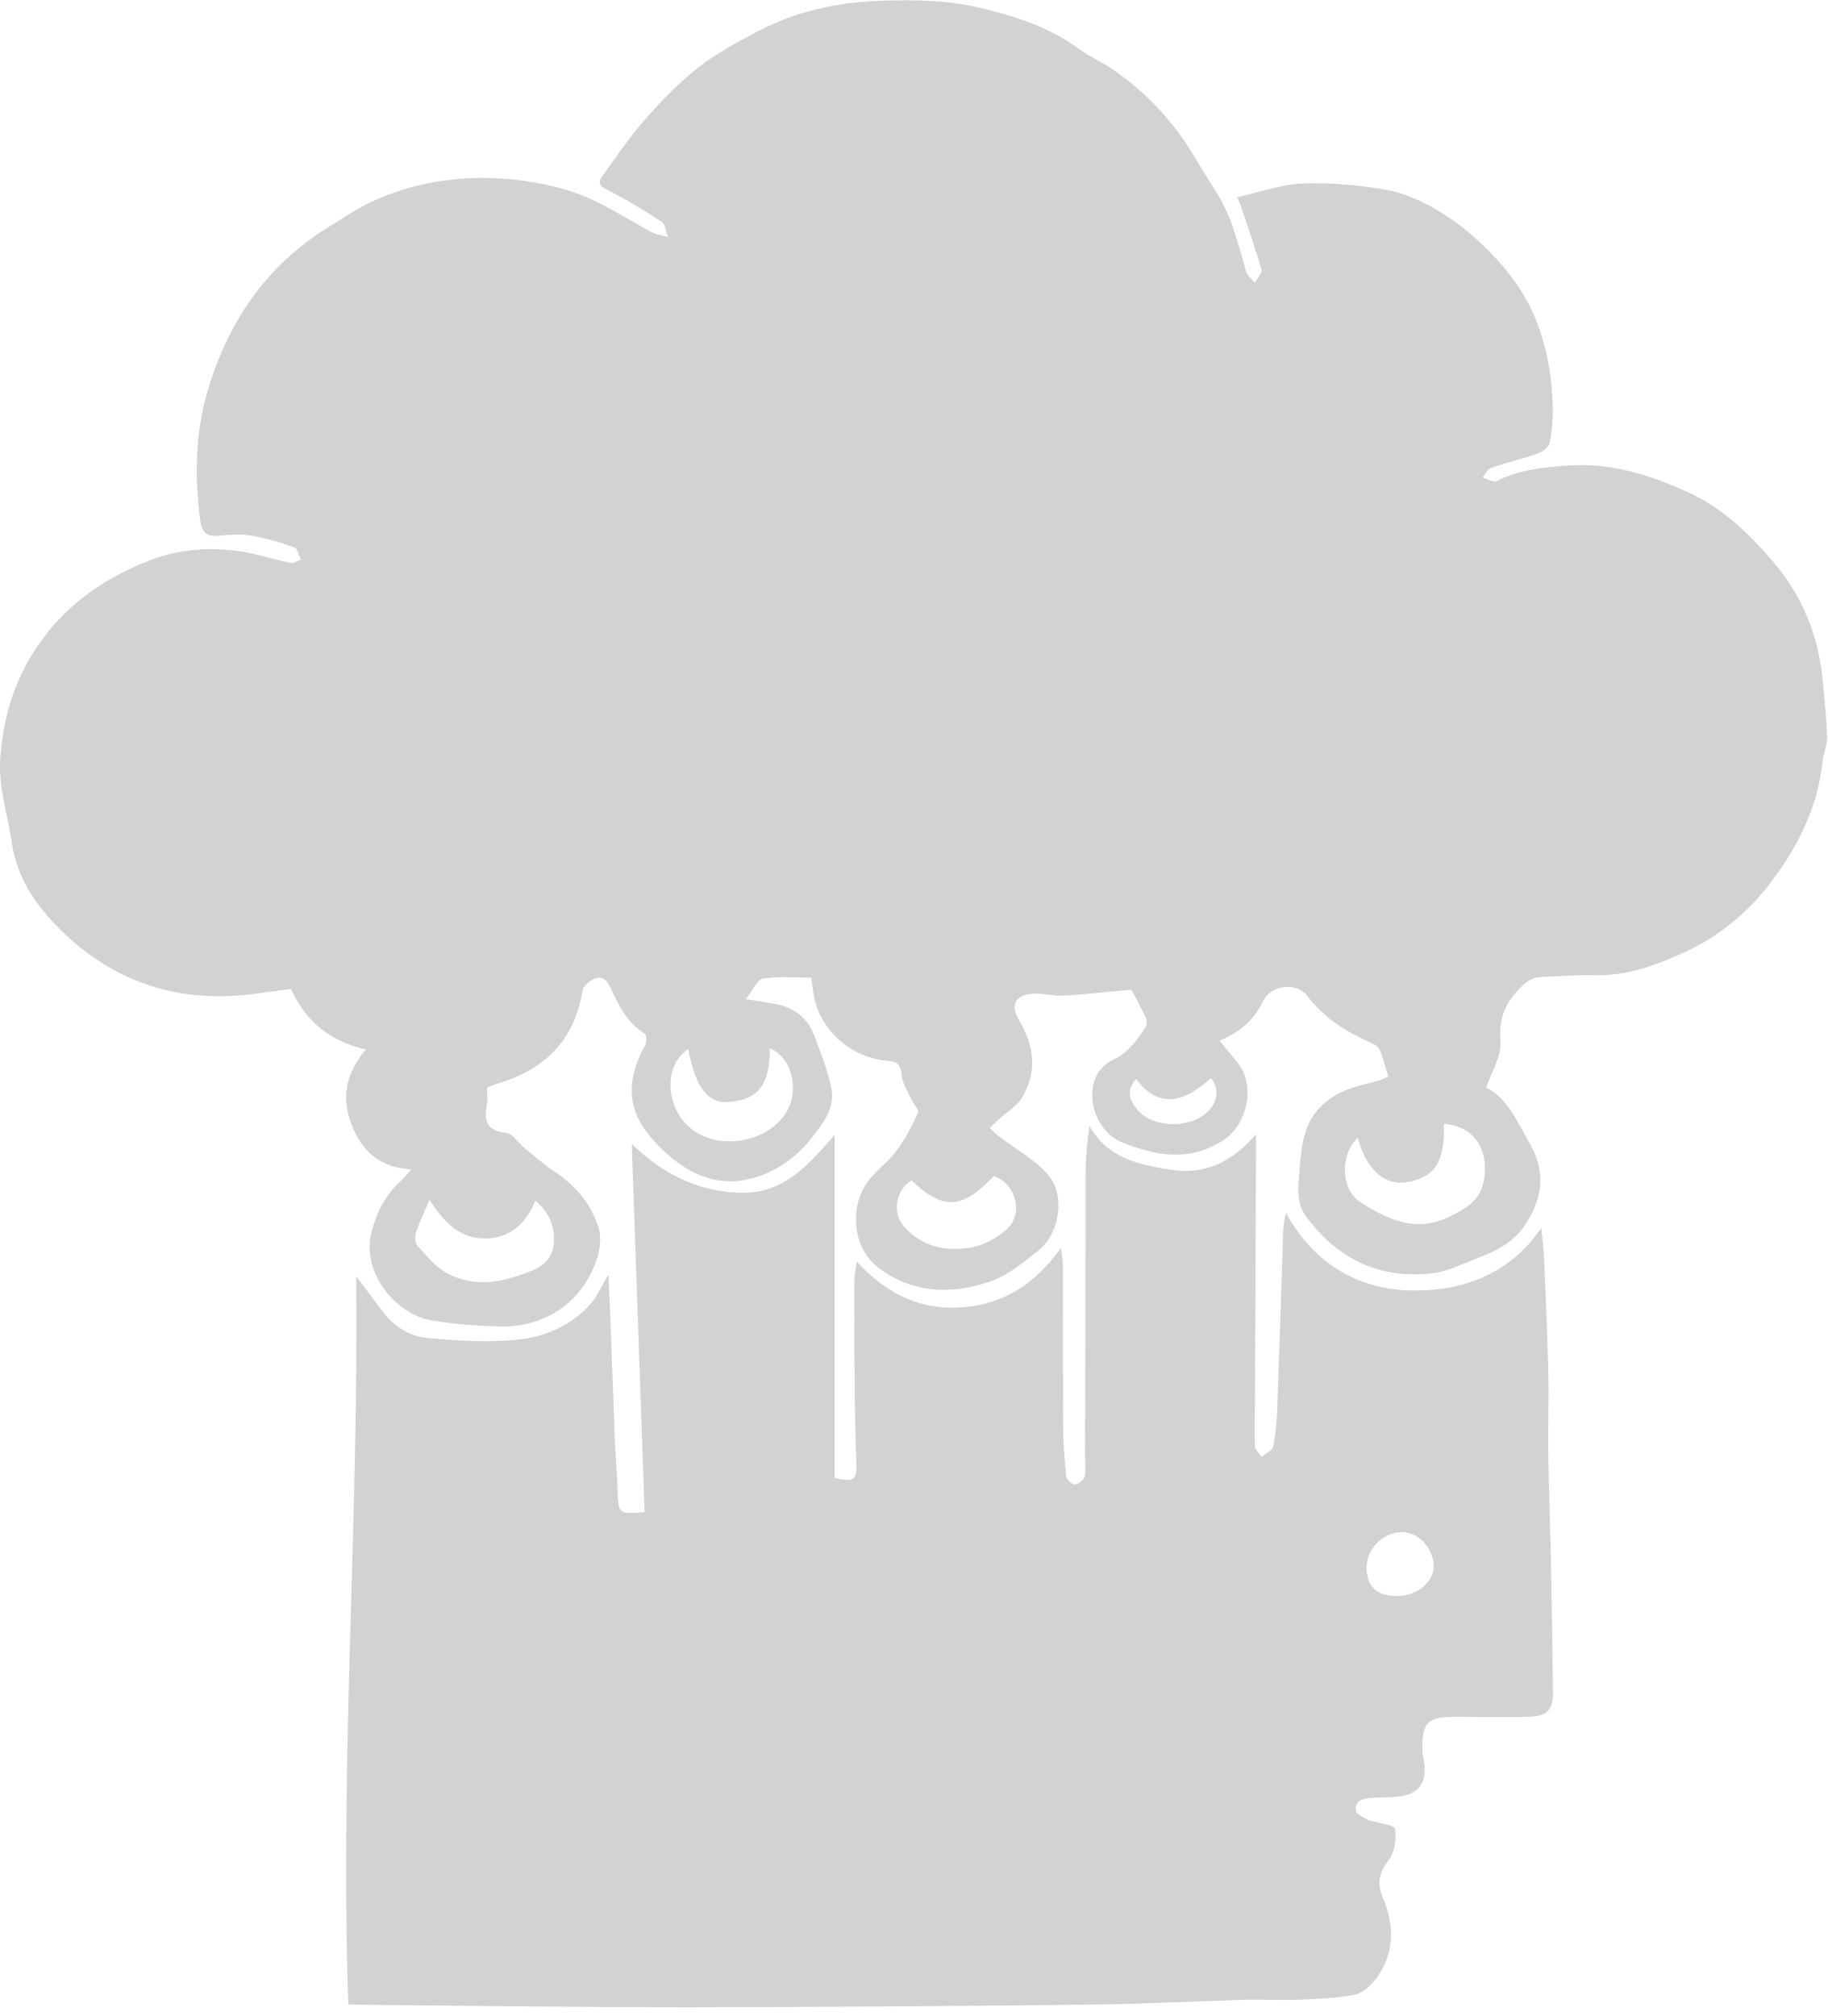
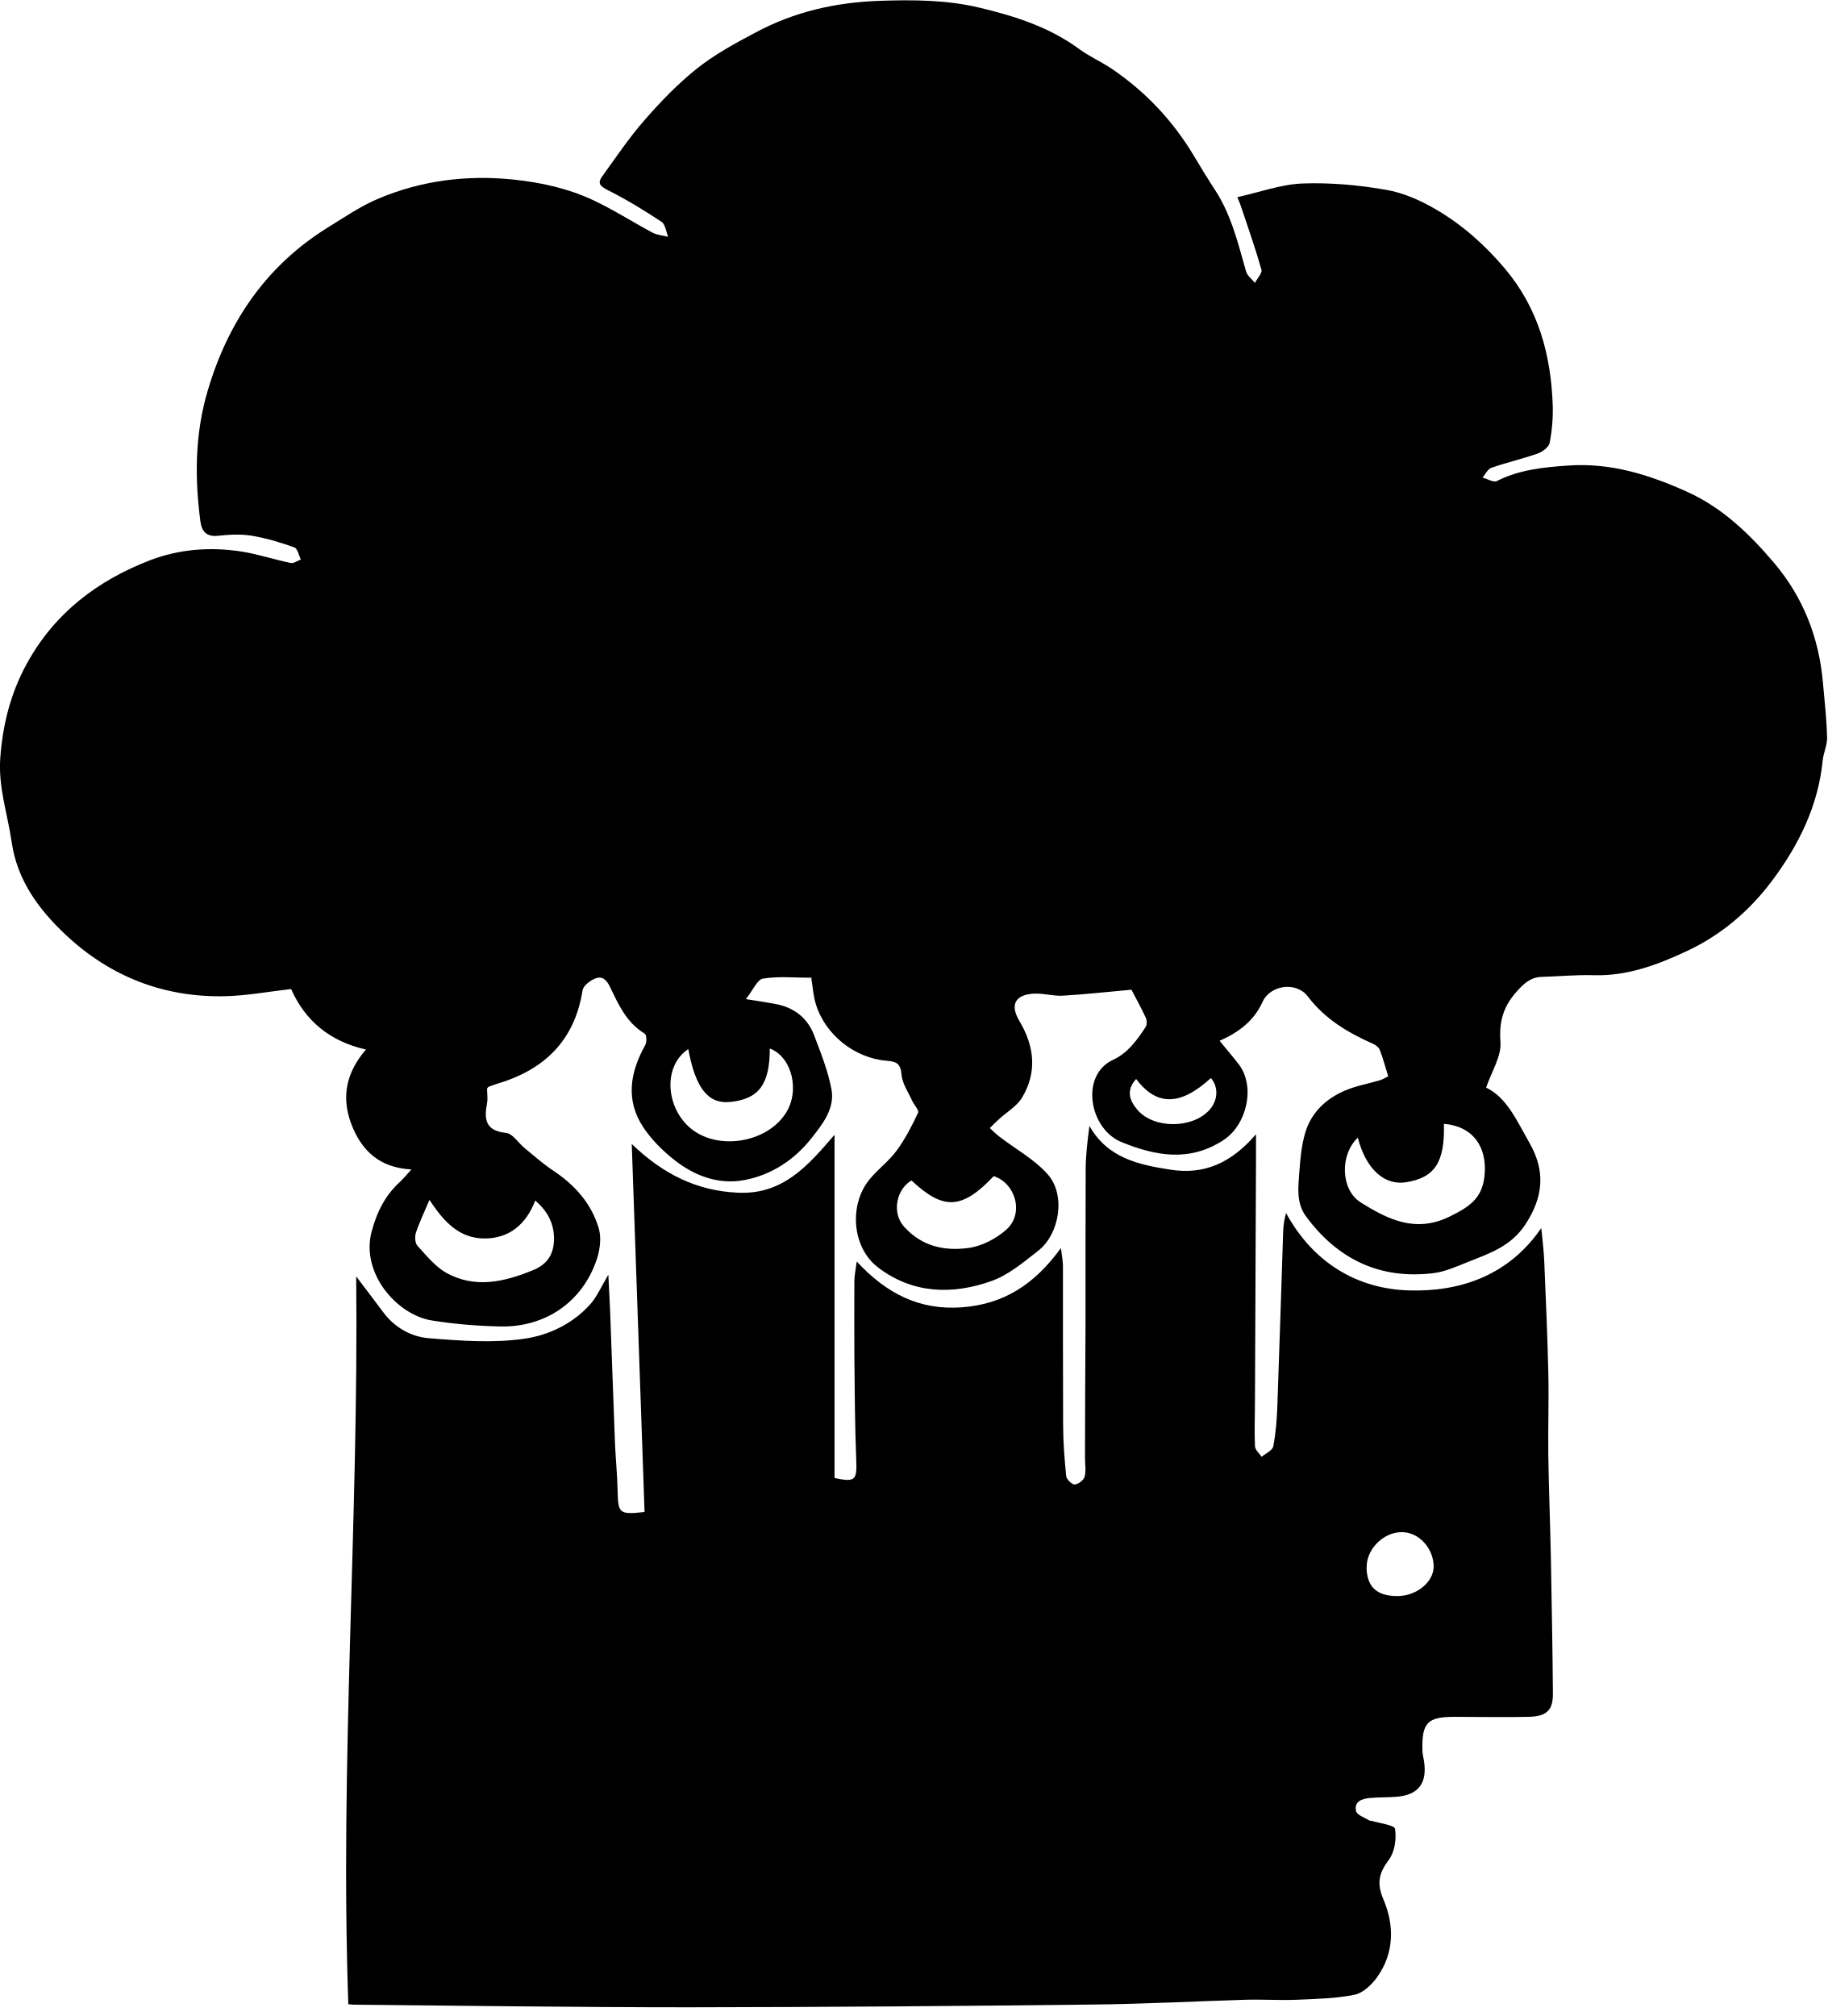
<svg xmlns="http://www.w3.org/2000/svg" width="107" height="118" viewBox="0 0 107 118" fill="none">
-   <path d="M66.5 63.16C65.89 63.83 66.13 64.43 66.57 64.95C67.53 66.09 69.82 66.07 70.81 64.95C71.3 64.39 71.33 63.62 70.88 63.1C69.1 64.73 67.71 64.76 66.5 63.15M53.36 69.09C52.49 69.59 52.17 70.96 52.92 71.8C53.96 72.96 55.29 73.23 56.66 73.05C57.46 72.95 58.32 72.5 58.92 71.96C59.95 71.03 59.46 69.27 58.17 68.84C56.31 70.8 55.23 70.85 53.36 69.1M40.28 61.41C38.82 62.39 38.97 64.72 40.32 65.95C41.87 67.37 44.82 66.95 45.98 65.18C46.85 63.86 46.36 61.86 45.06 61.37C45.06 63.47 44.42 64.33 42.74 64.5C41.45 64.63 40.71 63.69 40.29 61.41M25.14 70.23C24.87 70.87 24.57 71.49 24.35 72.14C24.27 72.37 24.29 72.75 24.43 72.91C24.95 73.48 25.47 74.13 26.12 74.5C27.8 75.43 29.5 75.04 31.19 74.35C32.05 74 32.41 73.41 32.43 72.55C32.44 71.65 32.08 70.91 31.33 70.27C30.78 71.7 29.79 72.47 28.41 72.49C26.92 72.51 26 71.55 25.14 70.23ZM79.48 66.59C78.41 67.6 78.48 69.65 79.65 70.38C81.25 71.38 82.87 72.19 84.87 71.2C85.98 70.65 86.77 70.17 86.9 68.79C87.06 67.13 86.22 65.92 84.52 65.78C84.58 68.03 83.99 68.93 82.3 69.2C81.03 69.4 79.95 68.42 79.48 66.59ZM47.55 57.23C46.54 57.23 45.58 57.13 44.66 57.28C44.32 57.34 44.07 57.97 43.66 58.48C44.42 58.6 44.9 58.67 45.37 58.76C46.47 58.96 47.27 59.57 47.66 60.61C48.05 61.64 48.47 62.68 48.67 63.76C48.88 64.89 48.14 65.81 47.5 66.62C46.5 67.89 45.16 68.77 43.58 69.07C42.05 69.36 40.63 68.82 39.43 67.86C38.76 67.33 38.13 66.69 37.66 65.99C36.6 64.39 36.88 62.76 37.77 61.17C37.87 61 37.85 60.57 37.74 60.5C36.67 59.86 36.2 58.79 35.7 57.75C35.49 57.32 35.22 57.11 34.83 57.28C34.53 57.4 34.14 57.7 34.1 57.97C33.63 60.94 31.83 62.64 29.05 63.45C28.89 63.5 28.74 63.56 28.59 63.62C28.57 63.62 28.56 63.66 28.51 63.72C28.51 63.98 28.56 64.28 28.51 64.57C28.33 65.51 28.41 66.19 29.62 66.31C30.01 66.35 30.35 66.91 30.72 67.21C31.27 67.66 31.81 68.14 32.4 68.53C33.66 69.37 34.62 70.45 35.05 71.9C35.21 72.45 35.12 73.16 34.93 73.72C34.09 76.21 31.92 77.71 29.24 77.64C27.92 77.61 26.59 77.5 25.28 77.29C23.19 76.95 21.12 74.49 21.75 72.1C22.07 70.9 22.56 69.95 23.44 69.15C23.63 68.97 23.8 68.76 24.08 68.45C22.22 68.35 21.16 67.36 20.56 65.78C19.96 64.18 20.28 62.76 21.42 61.43C19.28 60.95 17.85 59.72 17.04 57.89C15.72 58.04 14.45 58.28 13.17 58.31C9.59 58.39 6.45 57.16 3.85 54.72C2.29 53.25 1.01 51.56 0.68 49.27C0.44 47.62 -0.12 46.04 0.02 44.31C0.17 42.38 0.62 40.59 1.55 38.88C3.18 35.89 5.7 33.98 8.79 32.79C10.49 32.14 12.31 32 14.12 32.28C15.09 32.43 16.04 32.75 17.01 32.95C17.19 32.99 17.41 32.82 17.61 32.75C17.49 32.51 17.42 32.11 17.23 32.04C16.42 31.75 15.59 31.5 14.75 31.36C14.1 31.25 13.42 31.29 12.76 31.36C12.09 31.43 11.81 31.11 11.73 30.52C11.39 27.94 11.41 25.38 12.16 22.86C13.36 18.81 15.6 15.53 19.23 13.29C20.2 12.69 21.15 12.04 22.19 11.61C24.7 10.56 27.33 10.23 30.05 10.51C31.68 10.68 33.26 11.03 34.73 11.72C35.92 12.28 37.04 13 38.2 13.62C38.47 13.76 38.8 13.78 39.11 13.86C38.99 13.56 38.94 13.12 38.72 12.98C37.72 12.32 36.69 11.69 35.62 11.15C35.19 10.93 34.93 10.77 35.24 10.34C36.04 9.23 36.81 8.08 37.71 7.05C38.66 5.96 39.68 4.9 40.81 4C41.86 3.17 43.06 2.52 44.25 1.89C46.5 0.69 48.9 0.14 51.46 0.05C53.46 -0.02 55.44 -0.01 57.38 0.46C59.43 0.95 61.43 1.59 63.17 2.87C63.77 3.31 64.48 3.62 65.1 4.04C67.05 5.37 68.64 7.05 69.86 9.08C70.27 9.77 70.69 10.46 71.13 11.13C72.08 12.59 72.47 14.25 72.94 15.89C73.01 16.14 73.28 16.34 73.46 16.56C73.59 16.3 73.89 15.99 73.84 15.79C73.48 14.52 73.04 13.27 72.62 12.02C72.59 11.92 72.54 11.83 72.43 11.54C73.74 11.25 74.99 10.79 76.24 10.74C77.87 10.68 79.53 10.83 81.13 11.11C82.14 11.28 83.15 11.73 84.04 12.25C85.59 13.15 86.91 14.33 88.08 15.71C90.05 18.04 90.79 20.77 90.89 23.74C90.91 24.47 90.85 25.21 90.71 25.92C90.66 26.17 90.29 26.45 90 26.55C89.11 26.86 88.19 27.07 87.3 27.38C87.09 27.45 86.95 27.75 86.78 27.95C87.06 28.03 87.42 28.25 87.61 28.16C88.93 27.49 90.34 27.35 91.78 27.25C94.28 27.07 96.56 27.79 98.81 28.81C100.86 29.75 102.42 31.27 103.85 32.95C105.54 34.95 106.46 37.29 106.7 39.89C106.8 40.98 106.92 42.08 106.95 43.17C106.96 43.61 106.74 44.06 106.69 44.52C106.43 47.17 105.28 49.48 103.73 51.55C102.43 53.29 100.76 54.72 98.78 55.65C97.05 56.46 95.27 57.14 93.29 57.08C92.27 57.05 91.25 57.15 90.23 57.18C89.58 57.2 89.19 57.58 88.77 58.05C87.99 58.92 87.74 59.81 87.83 61C87.89 61.82 87.32 62.7 86.99 63.66C88.2 64.23 88.8 65.62 89.53 66.9C90.47 68.54 90.35 70.06 89.28 71.68C88.43 72.97 87.16 73.37 85.89 73.88C85.24 74.14 84.58 74.44 83.9 74.52C80.78 74.9 78.3 73.71 76.45 71.2C75.83 70.37 76.01 69.37 76.07 68.43C76.12 67.73 76.2 67.01 76.39 66.34C76.74 65.12 77.62 64.3 78.76 63.82C79.4 63.55 80.1 63.43 80.77 63.23C80.94 63.18 81.1 63.08 81.26 63C81.09 62.46 80.96 61.94 80.76 61.44C80.7 61.29 80.52 61.16 80.36 61.09C78.89 60.44 77.55 59.64 76.55 58.32C75.88 57.44 74.36 57.64 73.9 58.65C73.4 59.75 72.52 60.42 71.39 60.92C71.79 61.42 72.18 61.86 72.53 62.32C73.5 63.63 72.97 65.85 71.62 66.73C69.62 68.04 67.62 67.65 65.65 66.85C63.76 66.08 63.2 62.93 65.16 62.03C66.02 61.63 66.56 60.88 67.06 60.11C67.15 59.97 67.14 59.71 67.06 59.55C66.8 58.99 66.5 58.45 66.23 57.93C64.88 58.05 63.55 58.2 62.21 58.28C61.65 58.31 61.08 58.13 60.52 58.16C59.41 58.22 59.11 58.82 59.67 59.76C60.55 61.23 60.72 62.75 59.83 64.24C59.51 64.77 58.9 65.11 58.43 65.55C58.26 65.7 58.1 65.87 57.94 66.03C58.13 66.2 58.3 66.38 58.5 66.53C59.45 67.26 60.56 67.86 61.34 68.75C62.39 69.94 62.03 72.23 60.77 73.21C59.91 73.88 59.02 74.64 58.01 74.99C55.72 75.8 53.4 75.72 51.39 74.18C49.87 73.02 49.68 70.52 50.9 69.03C51.39 68.43 52.04 67.96 52.49 67.34C52.99 66.66 53.38 65.9 53.74 65.13C53.81 64.99 53.51 64.68 53.4 64.44C53.17 63.93 52.81 63.42 52.77 62.89C52.72 62.25 52.46 62.13 51.92 62.09C50.02 61.94 48.29 60.56 47.75 58.75C47.61 58.3 47.58 57.81 47.49 57.26" fill="#D2D2D2" />
-   <path d="M79.99 91.73C80.01 92.88 80.58 93.42 81.8 93.42C82.91 93.42 83.91 92.61 83.92 91.7C83.92 90.61 83.03 89.65 82.01 89.68C80.96 89.7 79.98 90.69 80 91.73M20.39 117.34C19.89 103.15 21 89.05 20.85 74.71C21.46 75.52 21.93 76.13 22.39 76.75C23.07 77.69 24.05 78.25 25.13 78.33C26.97 78.48 28.87 78.62 30.68 78.36C32.1 78.16 33.53 77.49 34.56 76.33C34.94 75.9 35.18 75.34 35.61 74.61C35.65 75.44 35.68 76.04 35.71 76.65C35.81 79.27 35.9 81.9 36 84.52C36.04 85.41 36.13 86.31 36.15 87.2C36.18 88.6 36.23 88.66 37.73 88.5C37.48 81.41 37.24 74.31 36.98 66.96C38.83 68.74 40.8 69.7 43.18 69.81C45.81 69.94 47.28 68.25 48.85 66.42V86.51C50.07 86.77 50.17 86.64 50.12 85.44C50.04 83.4 50.03 81.36 50.01 79.33C50 77.89 50.01 76.44 50.01 75C50.01 74.68 50.08 74.37 50.15 73.84C51.9 75.73 53.84 76.7 56.3 76.52C58.75 76.34 60.56 75.18 62.1 73.05C62.16 73.52 62.22 73.82 62.22 74.11C62.22 77.2 62.22 80.3 62.23 83.39C62.23 84.4 62.31 85.4 62.41 86.4C62.43 86.59 62.75 86.9 62.91 86.89C63.12 86.88 63.44 86.63 63.49 86.43C63.58 86.07 63.51 85.67 63.51 85.29C63.51 82.7 63.53 80.12 63.54 77.53C63.54 74.52 63.54 71.5 63.55 68.49C63.55 67.66 63.65 66.82 63.77 65.9C64.83 67.78 66.63 68.17 68.49 68.46C70.54 68.79 72.12 68.02 73.52 66.39C73.52 66.9 73.52 67.4 73.52 67.91C73.5 72.59 73.48 77.27 73.46 81.95C73.46 82.85 73.42 83.75 73.46 84.64C73.46 84.86 73.71 85.06 73.85 85.27C74.09 85.07 74.48 84.9 74.53 84.66C74.68 83.89 74.74 83.1 74.77 82.31C74.89 78.91 75 75.51 75.11 72.11C75.12 71.75 75.17 71.39 75.28 71C76.85 73.89 79.42 75.44 82.47 75.53C85.43 75.62 88.29 74.69 90.22 71.88C90.28 72.51 90.36 73.13 90.39 73.76C90.48 75.94 90.58 78.11 90.63 80.29C90.67 81.92 90.61 83.55 90.63 85.18C90.66 87.17 90.74 89.15 90.78 91.14C90.83 93.81 90.88 96.48 90.9 99.15C90.9 100.12 90.52 100.47 89.45 100.49C88.02 100.52 86.58 100.49 85.14 100.49C83.56 100.49 83.23 100.83 83.26 102.41C83.26 102.63 83.31 102.84 83.35 103.05C83.56 104.37 83.04 105.07 81.73 105.17C81.22 105.21 80.7 105.19 80.19 105.24C79.73 105.28 79.24 105.44 79.38 106.01C79.44 106.25 79.9 106.39 80.18 106.57C80.2 106.58 80.24 106.57 80.26 106.57C80.75 106.72 81.62 106.82 81.66 107.05C81.75 107.63 81.64 108.4 81.3 108.85C80.72 109.63 80.57 110.21 80.98 111.18C81.63 112.7 81.62 114.34 80.58 115.77C80.26 116.2 79.76 116.67 79.27 116.76C78.17 116.98 77.03 117 75.9 117.05C74.9 117.09 73.89 117.02 72.89 117.05C69.91 117.14 66.93 117.3 63.94 117.33C56.07 117.42 48.2 117.48 40.33 117.49C33.82 117.49 27.31 117.4 20.8 117.34C20.69 117.34 20.58 117.33 20.38 117.31" fill="#D2D2D2" />
+   <path d="M66.5 63.16C65.89 63.83 66.13 64.43 66.57 64.95C67.53 66.09 69.82 66.07 70.81 64.95C71.3 64.39 71.33 63.62 70.88 63.1C69.1 64.73 67.71 64.76 66.5 63.15M53.36 69.09C52.49 69.59 52.17 70.96 52.92 71.8C53.96 72.96 55.29 73.23 56.66 73.05C57.46 72.95 58.32 72.5 58.92 71.96C59.95 71.03 59.46 69.27 58.17 68.84C56.31 70.8 55.23 70.85 53.36 69.1M40.28 61.41C38.82 62.39 38.97 64.72 40.32 65.95C41.87 67.37 44.82 66.95 45.98 65.18C46.85 63.86 46.36 61.86 45.06 61.37C45.06 63.47 44.42 64.33 42.74 64.5C41.45 64.63 40.71 63.69 40.29 61.41M25.14 70.23C24.87 70.87 24.57 71.49 24.35 72.14C24.27 72.37 24.29 72.75 24.43 72.91C24.95 73.48 25.47 74.13 26.12 74.5C27.8 75.43 29.5 75.04 31.19 74.35C32.05 74 32.41 73.41 32.43 72.55C32.44 71.65 32.08 70.91 31.33 70.27C30.78 71.7 29.79 72.47 28.41 72.49C26.92 72.51 26 71.55 25.14 70.23ZM79.48 66.59C78.41 67.6 78.48 69.65 79.65 70.38C81.25 71.38 82.87 72.19 84.87 71.2C85.98 70.65 86.77 70.17 86.9 68.79C87.06 67.13 86.22 65.92 84.52 65.78C84.58 68.03 83.99 68.93 82.3 69.2C81.03 69.4 79.95 68.42 79.48 66.59ZM47.55 57.23C46.54 57.23 45.58 57.13 44.66 57.28C44.32 57.34 44.07 57.97 43.66 58.48C44.42 58.6 44.9 58.67 45.37 58.76C46.47 58.96 47.27 59.57 47.66 60.61C48.05 61.64 48.47 62.68 48.67 63.76C48.88 64.89 48.14 65.81 47.5 66.62C46.5 67.89 45.16 68.77 43.58 69.07C42.05 69.36 40.63 68.82 39.43 67.86C38.76 67.33 38.13 66.69 37.66 65.99C36.6 64.39 36.88 62.76 37.77 61.17C37.87 61 37.85 60.57 37.74 60.5C36.67 59.86 36.2 58.79 35.7 57.75C35.49 57.32 35.22 57.11 34.83 57.28C34.53 57.4 34.14 57.7 34.1 57.97C33.63 60.94 31.83 62.64 29.05 63.45C28.89 63.5 28.74 63.56 28.59 63.62C28.57 63.62 28.56 63.66 28.51 63.72C28.51 63.98 28.56 64.28 28.51 64.57C28.33 65.51 28.41 66.19 29.62 66.31C30.01 66.35 30.35 66.91 30.72 67.21C31.27 67.66 31.81 68.14 32.4 68.53C33.66 69.37 34.62 70.45 35.05 71.9C35.21 72.45 35.12 73.16 34.93 73.72C34.09 76.21 31.92 77.71 29.24 77.64C27.92 77.61 26.59 77.5 25.28 77.29C23.19 76.95 21.12 74.49 21.75 72.1C22.07 70.9 22.56 69.95 23.44 69.15C23.63 68.97 23.8 68.76 24.08 68.45C22.22 68.35 21.16 67.36 20.56 65.78C19.96 64.18 20.28 62.76 21.42 61.43C19.28 60.95 17.85 59.72 17.04 57.89C15.72 58.04 14.45 58.28 13.17 58.31C9.59 58.39 6.45 57.16 3.85 54.72C2.29 53.25 1.01 51.56 0.68 49.27C0.44 47.62 -0.12 46.04 0.02 44.31C0.17 42.38 0.62 40.59 1.55 38.88C3.18 35.89 5.7 33.98 8.79 32.79C10.49 32.14 12.31 32 14.12 32.28C15.09 32.43 16.04 32.75 17.01 32.95C17.19 32.99 17.41 32.82 17.61 32.75C17.49 32.51 17.42 32.11 17.23 32.04C16.42 31.75 15.59 31.5 14.75 31.36C14.1 31.25 13.42 31.29 12.76 31.36C12.09 31.43 11.81 31.11 11.73 30.52C11.39 27.94 11.41 25.38 12.16 22.86C13.36 18.81 15.6 15.53 19.23 13.29C20.2 12.69 21.15 12.04 22.19 11.61C24.7 10.56 27.33 10.23 30.05 10.51C31.68 10.68 33.26 11.03 34.73 11.72C35.92 12.28 37.04 13 38.2 13.62C38.47 13.76 38.8 13.78 39.11 13.86C38.99 13.56 38.94 13.12 38.72 12.98C37.72 12.32 36.69 11.69 35.62 11.15C35.19 10.93 34.93 10.77 35.24 10.34C36.04 9.23 36.81 8.08 37.71 7.05C38.66 5.96 39.68 4.9 40.81 4C41.86 3.17 43.06 2.52 44.25 1.89C46.5 0.69 48.9 0.14 51.46 0.05C53.46 -0.02 55.44 -0.01 57.38 0.46C59.43 0.95 61.43 1.59 63.17 2.87C63.77 3.31 64.48 3.62 65.1 4.04C67.05 5.37 68.64 7.05 69.86 9.08C70.27 9.77 70.69 10.46 71.13 11.13C72.08 12.59 72.47 14.25 72.94 15.89C73.01 16.14 73.28 16.34 73.46 16.56C73.59 16.3 73.89 15.99 73.84 15.79C73.48 14.52 73.04 13.27 72.62 12.02C72.59 11.92 72.54 11.83 72.43 11.54C73.74 11.25 74.99 10.79 76.24 10.74C77.87 10.68 79.53 10.83 81.13 11.11C82.14 11.28 83.15 11.73 84.04 12.25C85.59 13.15 86.91 14.33 88.08 15.71C90.05 18.04 90.79 20.77 90.89 23.74C90.91 24.47 90.85 25.21 90.71 25.92C90.66 26.17 90.29 26.45 90 26.55C89.11 26.86 88.19 27.07 87.3 27.38C87.09 27.45 86.95 27.75 86.78 27.95C87.06 28.03 87.42 28.25 87.61 28.16C88.93 27.49 90.34 27.35 91.78 27.25C94.28 27.07 96.56 27.79 98.81 28.81C100.86 29.75 102.42 31.27 103.85 32.95C105.54 34.95 106.46 37.29 106.7 39.89C106.8 40.98 106.92 42.08 106.95 43.17C106.96 43.61 106.74 44.06 106.69 44.52C106.43 47.17 105.28 49.48 103.73 51.55C102.43 53.29 100.76 54.72 98.78 55.65C97.05 56.46 95.27 57.14 93.29 57.08C92.27 57.05 91.25 57.15 90.23 57.18C89.58 57.2 89.19 57.58 88.77 58.05C87.99 58.92 87.74 59.81 87.83 61C87.89 61.82 87.32 62.7 86.99 63.66C88.2 64.23 88.8 65.62 89.53 66.9C90.47 68.54 90.35 70.06 89.28 71.68C88.43 72.97 87.16 73.37 85.89 73.88C85.24 74.14 84.58 74.44 83.9 74.52C80.78 74.9 78.3 73.71 76.45 71.2C75.83 70.37 76.01 69.37 76.07 68.43C76.12 67.73 76.2 67.01 76.39 66.34C76.74 65.12 77.62 64.3 78.76 63.82C79.4 63.55 80.1 63.43 80.77 63.23C80.94 63.18 81.1 63.08 81.26 63C81.09 62.46 80.96 61.94 80.76 61.44C80.7 61.29 80.52 61.16 80.36 61.09C78.89 60.44 77.55 59.64 76.55 58.32C75.88 57.44 74.36 57.64 73.9 58.65C73.4 59.75 72.52 60.42 71.39 60.92C71.79 61.42 72.18 61.86 72.53 62.32C73.5 63.63 72.97 65.85 71.62 66.73C69.62 68.04 67.62 67.65 65.65 66.85C63.76 66.08 63.2 62.93 65.16 62.03C66.02 61.63 66.56 60.88 67.06 60.11C67.15 59.97 67.14 59.71 67.06 59.55C66.8 58.99 66.5 58.45 66.23 57.93C64.88 58.05 63.55 58.2 62.21 58.28C61.65 58.31 61.08 58.13 60.52 58.16C59.41 58.22 59.11 58.82 59.67 59.76C60.55 61.23 60.72 62.75 59.83 64.24C59.51 64.77 58.9 65.11 58.43 65.55C58.26 65.7 58.1 65.87 57.94 66.03C58.13 66.2 58.3 66.38 58.5 66.53C59.45 67.26 60.56 67.86 61.34 68.75C62.39 69.94 62.03 72.23 60.77 73.21C59.91 73.88 59.02 74.64 58.01 74.99C55.72 75.8 53.4 75.72 51.39 74.18C49.87 73.02 49.68 70.52 50.9 69.03C51.39 68.43 52.04 67.96 52.49 67.34C52.99 66.66 53.38 65.9 53.74 65.13C53.81 64.99 53.51 64.68 53.4 64.44C53.17 63.93 52.81 63.42 52.77 62.89C52.72 62.25 52.46 62.13 51.92 62.09C50.02 61.94 48.29 60.56 47.75 58.75C47.61 58.3 47.58 57.81 47.49 57.26" fill="black" />
+   <path d="M79.99 91.73C80.01 92.88 80.58 93.42 81.8 93.42C82.91 93.42 83.91 92.61 83.92 91.7C83.92 90.61 83.03 89.65 82.01 89.68C80.96 89.7 79.98 90.69 80 91.73M20.39 117.34C19.89 103.15 21 89.05 20.85 74.71C21.46 75.52 21.93 76.13 22.39 76.75C23.07 77.69 24.05 78.25 25.13 78.33C26.97 78.48 28.87 78.62 30.68 78.36C32.1 78.16 33.53 77.49 34.56 76.33C34.94 75.9 35.18 75.34 35.61 74.61C35.65 75.44 35.68 76.04 35.71 76.65C35.81 79.27 35.9 81.9 36 84.52C36.04 85.41 36.13 86.31 36.15 87.2C36.18 88.6 36.23 88.66 37.73 88.5C37.48 81.41 37.24 74.31 36.98 66.96C38.83 68.74 40.8 69.7 43.18 69.81C45.81 69.94 47.28 68.25 48.85 66.42V86.51C50.07 86.77 50.17 86.64 50.12 85.44C50.04 83.4 50.03 81.36 50.01 79.33C50 77.89 50.01 76.44 50.01 75C50.01 74.68 50.08 74.37 50.15 73.84C51.9 75.73 53.84 76.7 56.3 76.52C58.75 76.34 60.56 75.18 62.1 73.05C62.16 73.52 62.22 73.82 62.22 74.11C62.22 77.2 62.22 80.3 62.23 83.39C62.23 84.4 62.31 85.4 62.41 86.4C62.43 86.59 62.75 86.9 62.91 86.89C63.12 86.88 63.44 86.63 63.49 86.43C63.58 86.07 63.51 85.67 63.51 85.29C63.51 82.7 63.53 80.12 63.54 77.53C63.54 74.52 63.54 71.5 63.55 68.49C63.55 67.66 63.65 66.82 63.77 65.9C64.83 67.78 66.63 68.17 68.49 68.46C70.54 68.79 72.12 68.02 73.52 66.39C73.52 66.9 73.52 67.4 73.52 67.91C73.5 72.59 73.48 77.27 73.46 81.95C73.46 82.85 73.42 83.75 73.46 84.64C73.46 84.86 73.71 85.06 73.85 85.27C74.09 85.07 74.48 84.9 74.53 84.66C74.68 83.89 74.74 83.1 74.77 82.31C74.89 78.91 75 75.51 75.11 72.11C75.12 71.75 75.17 71.39 75.28 71C76.85 73.89 79.42 75.44 82.47 75.53C85.43 75.62 88.29 74.69 90.22 71.88C90.28 72.51 90.36 73.13 90.39 73.76C90.48 75.94 90.58 78.11 90.63 80.29C90.67 81.92 90.61 83.55 90.63 85.18C90.66 87.17 90.74 89.15 90.78 91.14C90.83 93.81 90.88 96.48 90.9 99.15C90.9 100.12 90.52 100.47 89.45 100.49C88.02 100.52 86.58 100.49 85.14 100.49C83.56 100.49 83.23 100.83 83.26 102.41C83.26 102.63 83.31 102.84 83.35 103.05C83.56 104.37 83.04 105.07 81.73 105.17C81.22 105.21 80.7 105.19 80.19 105.24C79.73 105.28 79.24 105.44 79.38 106.01C79.44 106.25 79.9 106.39 80.18 106.57C80.2 106.58 80.24 106.57 80.26 106.57C80.75 106.72 81.62 106.82 81.66 107.05C81.75 107.63 81.64 108.4 81.3 108.85C80.72 109.63 80.57 110.21 80.98 111.18C81.63 112.7 81.62 114.34 80.58 115.77C80.26 116.2 79.76 116.67 79.27 116.76C78.17 116.98 77.03 117 75.9 117.05C74.9 117.09 73.89 117.02 72.89 117.05C69.91 117.14 66.93 117.3 63.94 117.33C56.07 117.42 48.2 117.48 40.33 117.49C33.82 117.49 27.31 117.4 20.8 117.34C20.69 117.34 20.58 117.33 20.38 117.31" fill="black" />
</svg>
